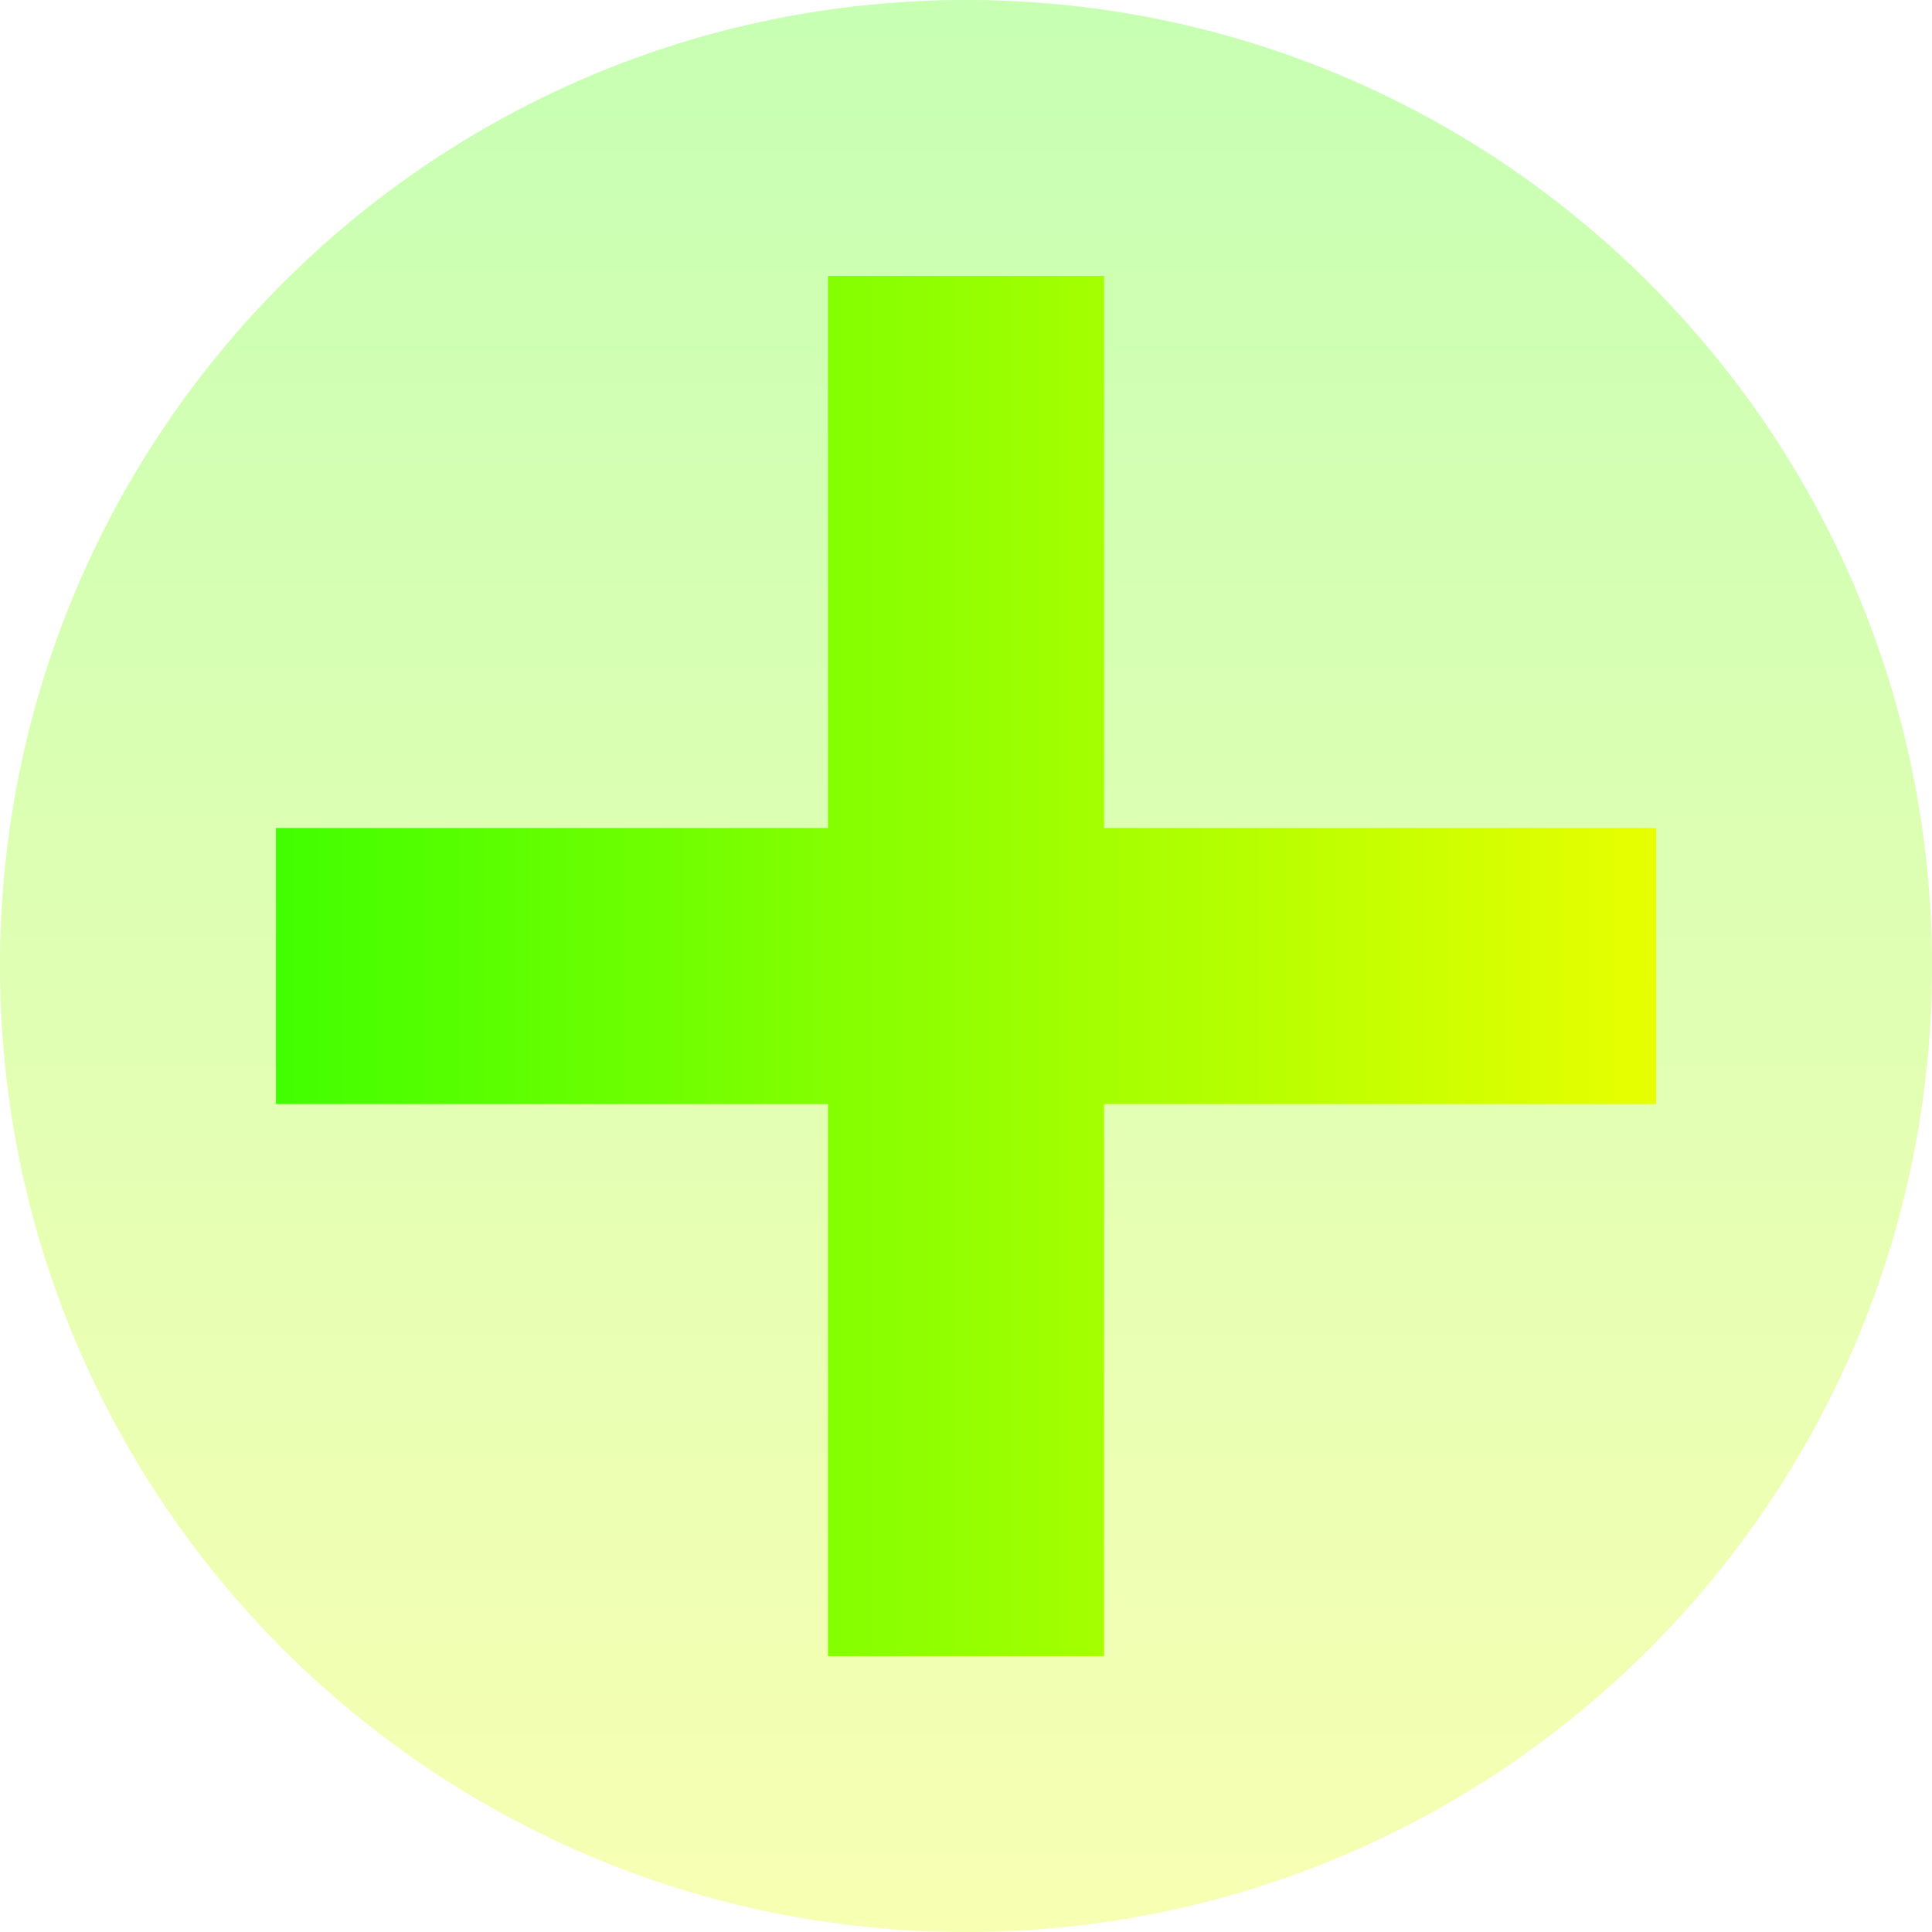
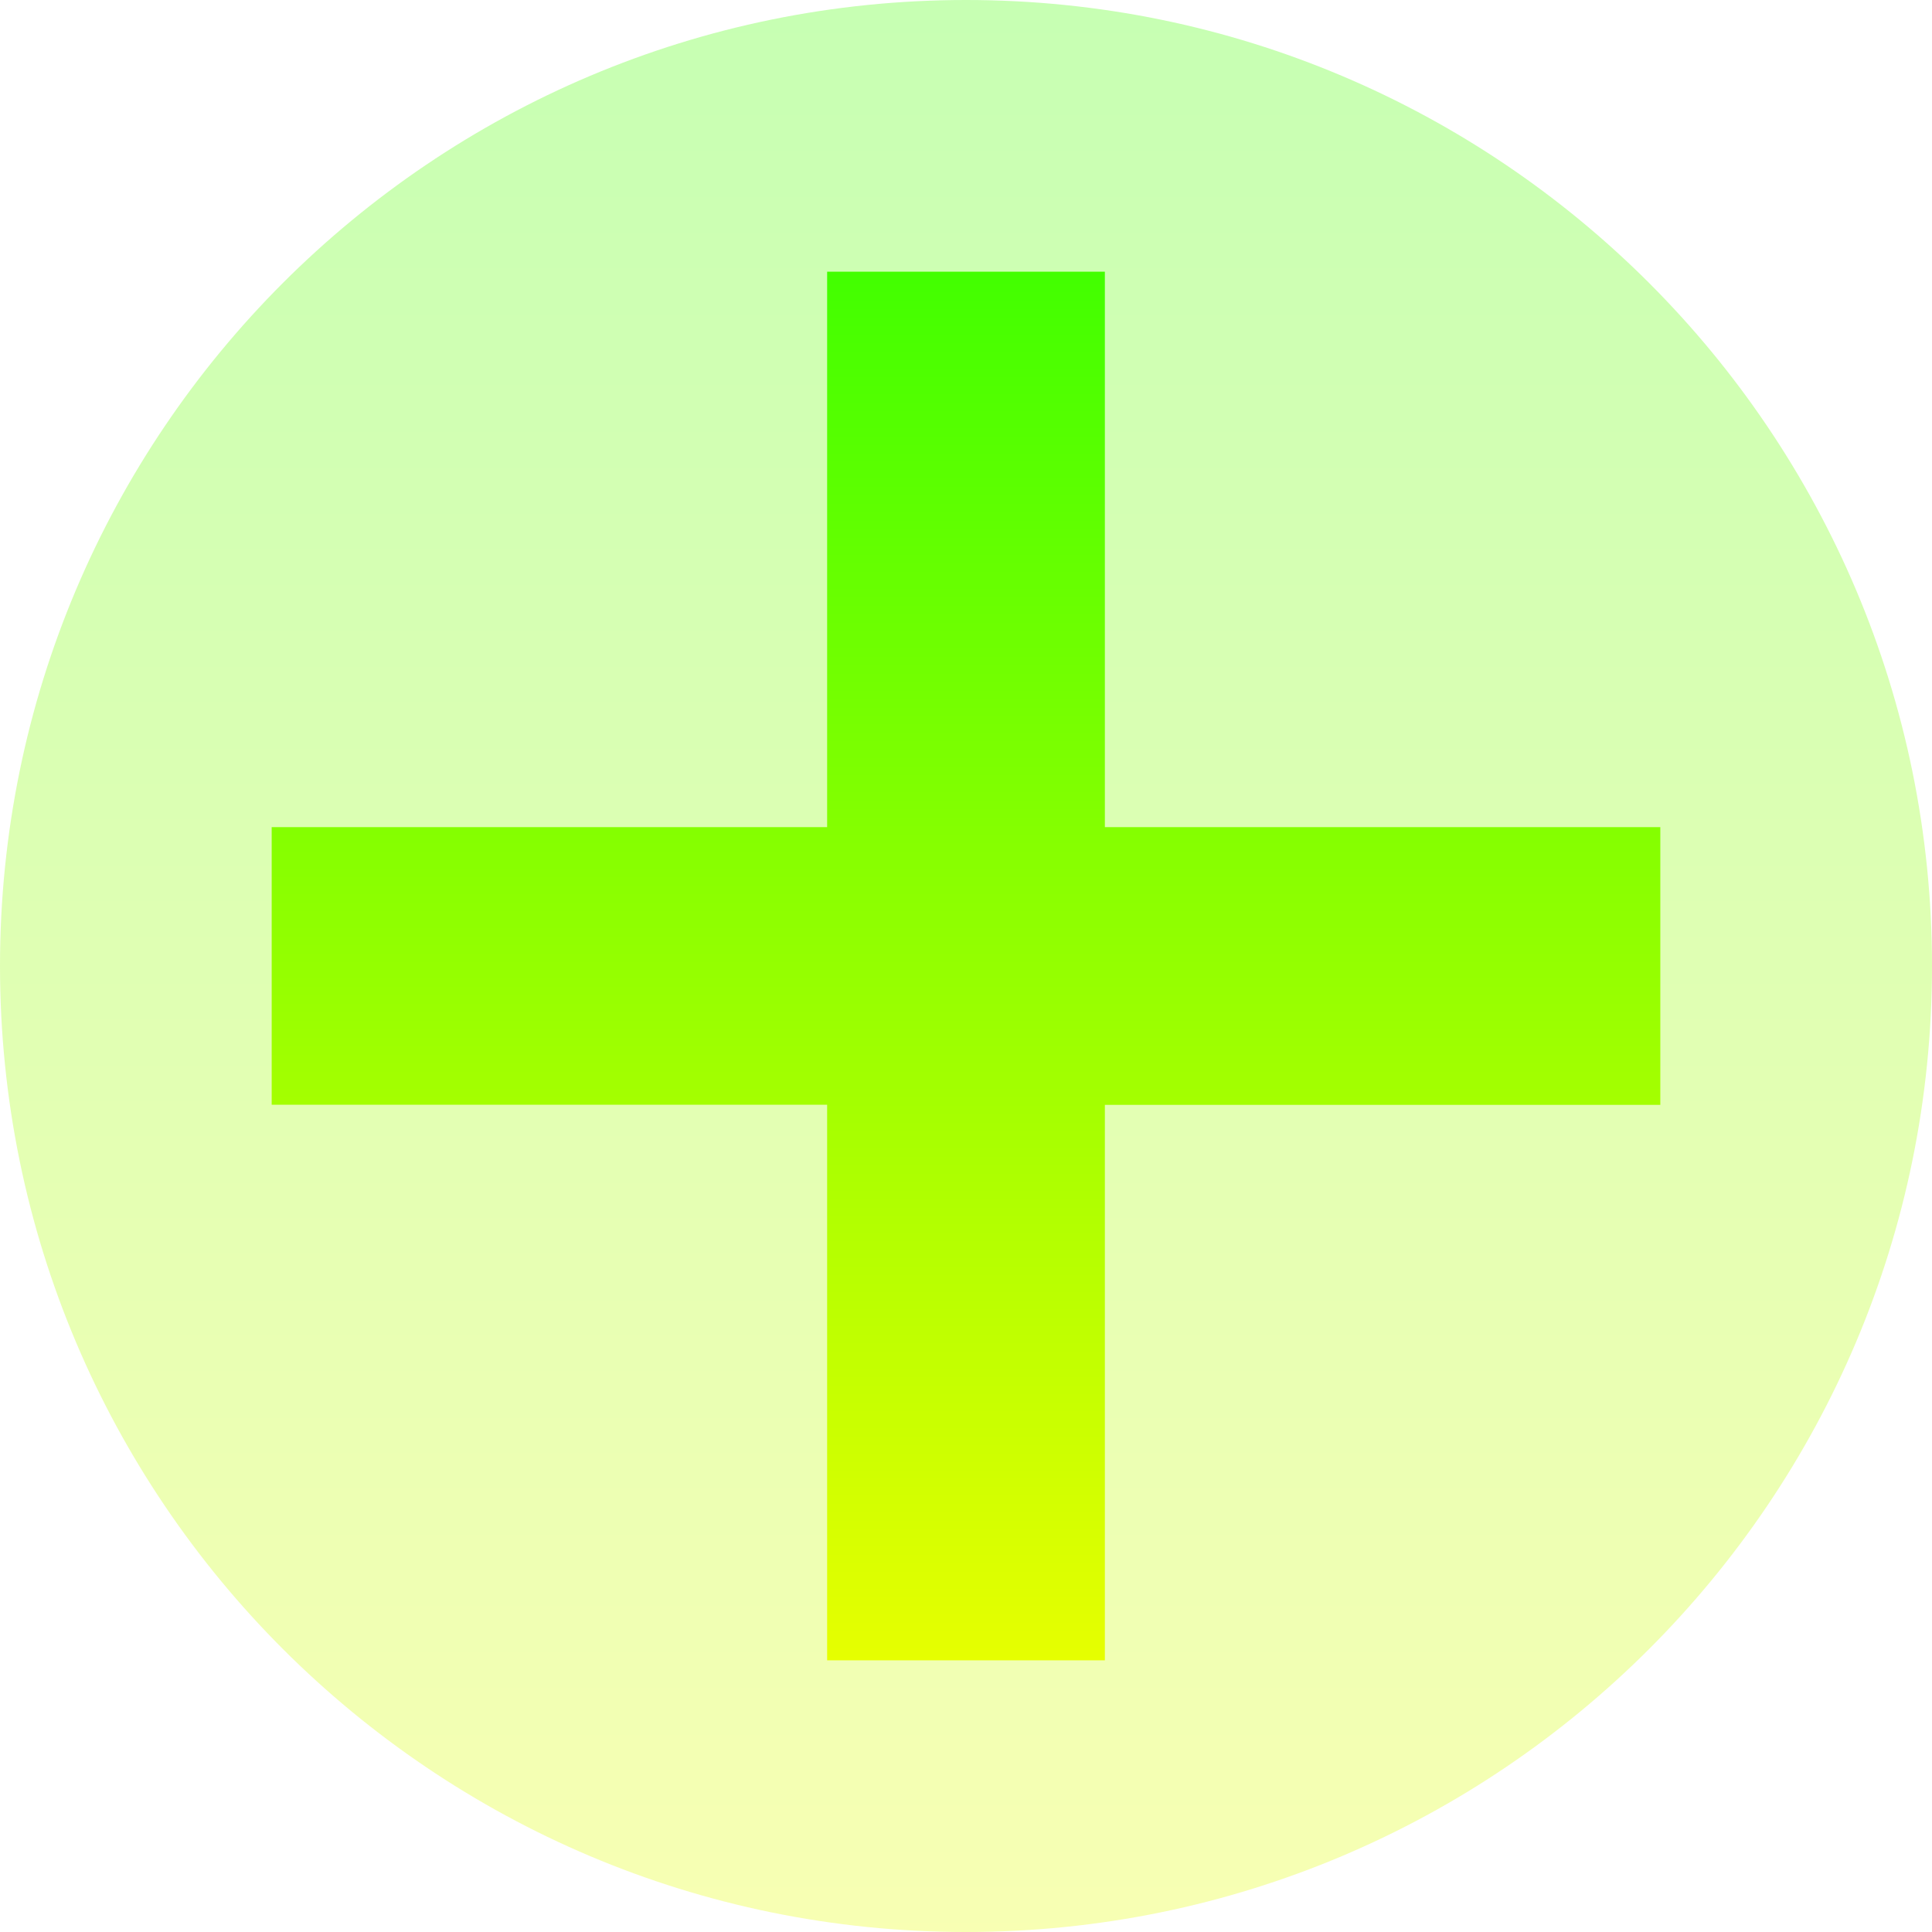
<svg xmlns="http://www.w3.org/2000/svg" width="16" height="16" version="1.1" id="svg7">
  <defs>
    <style id="current-color-scheme" type="text/css">
         .ColorScheme-Text { color: #0abdc6; } .ColorScheme-Highlight { color:#5294e2; }
      </style>
    <linearGradient id="arrongin" x1="0%" x2="0%" y1="0%" y2="100%">
      <stop offset="0%" style="stop-color:#dd9b44; stop-opacity:1" />
      <stop offset="100%" style="stop-color:#ad6c16; stop-opacity:1" />
    </linearGradient>
    <linearGradient id="aurora" x1="0%" x2="0%" y1="0%" y2="100%">
      <stop offset="0%" style="stop-color:#09D4DF; stop-opacity:1" />
      <stop offset="100%" style="stop-color:#9269F4; stop-opacity:1" />
    </linearGradient>
    <linearGradient id="cyberneon" x1="0%" x2="0%" y1="0%" y2="100%">
      <stop offset="0" style="stop-color:#0abdc6; stop-opacity:1" />
      <stop offset="1" style="stop-color:#ea00d9; stop-opacity:1" />
    </linearGradient>
    <linearGradient id="fitdance" x1="0%" x2="0%" y1="0%" y2="100%">
      <stop offset="0%" style="stop-color:#1AD6AB; stop-opacity:1" />
      <stop offset="100%" style="stop-color:#329DB6; stop-opacity:1" />
    </linearGradient>
    <linearGradient id="oomox" x1="0%" x2="0%" y1="0%" y2="100%">
      <stop style="stop-color:#41ff00;stop-opacity:1;" offset="0" id="stop9" />
      <stop style="stop-color:#e7ff00;stop-opacity:1;" offset="1" id="stop10" />
    </linearGradient>
    <linearGradient id="rainblue" x1="0%" x2="0%" y1="0%" y2="100%">
      <stop offset="0%" style="stop-color:#00F260; stop-opacity:1" />
      <stop offset="100%" style="stop-color:#0575E6; stop-opacity:1" />
    </linearGradient>
    <linearGradient id="sunrise" x1="0%" x2="0%" y1="0%" y2="100%">
      <stop offset="0%" style="stop-color: #FF8501; stop-opacity:1" />
      <stop offset="100%" style="stop-color: #FFCB01; stop-opacity:1" />
    </linearGradient>
    <linearGradient id="telinkrin" x1="0%" x2="0%" y1="0%" y2="100%">
      <stop offset="0%" style="stop-color: #b2ced6; stop-opacity:1" />
      <stop offset="100%" style="stop-color: #6da5b7; stop-opacity:1" />
    </linearGradient>
    <linearGradient id="60spsycho" x1="0%" x2="0%" y1="0%" y2="100%">
      <stop offset="0%" style="stop-color: #df5940; stop-opacity:1" />
      <stop offset="25%" style="stop-color: #d8d15f; stop-opacity:1" />
      <stop offset="50%" style="stop-color: #e9882a; stop-opacity:1" />
      <stop offset="100%" style="stop-color: #279362; stop-opacity:1" />
    </linearGradient>
    <linearGradient id="90ssummer" x1="0%" x2="0%" y1="0%" y2="100%">
      <stop offset="0%" style="stop-color: #f618c7; stop-opacity:1" />
      <stop offset="20%" style="stop-color: #94ffab; stop-opacity:1" />
      <stop offset="50%" style="stop-color: #fbfd54; stop-opacity:1" />
      <stop offset="100%" style="stop-color: #0f83ae; stop-opacity:1" />
    </linearGradient>
  </defs>
  <circle cx="8" cy="8" id="circle6" class="ColorScheme-Text" style="fill:url(#oomox);opacity:0.3;stroke-width:0.571" r="8" />
-   <path id="rect6" class="ColorScheme-Text" style="fill:url(#oomox);stroke-width:0.571" d="M -2.285 6.857 L -6.857 6.857 L -6.857 2.285 L -9.143 2.285 L -9.143 6.857 L -13.715 6.857 L -13.715 9.143 L -9.143 9.143 L -9.143 13.715 L -6.857 13.715 L -6.857 9.143 L -2.285 9.143 L -2.285 6.857 z " transform="rotate(-90)" />
+   <path id="rect6" class="ColorScheme-Text" style="fill:url(#oomox);stroke-width:0.575" d="m 6.85,2.25 v 4.6 h -4.6 v 2.299 h 4.6 V 13.75 H 9.15 V 9.15 H 13.75 V 6.85 H 9.15 v -4.6 z" />
</svg>
